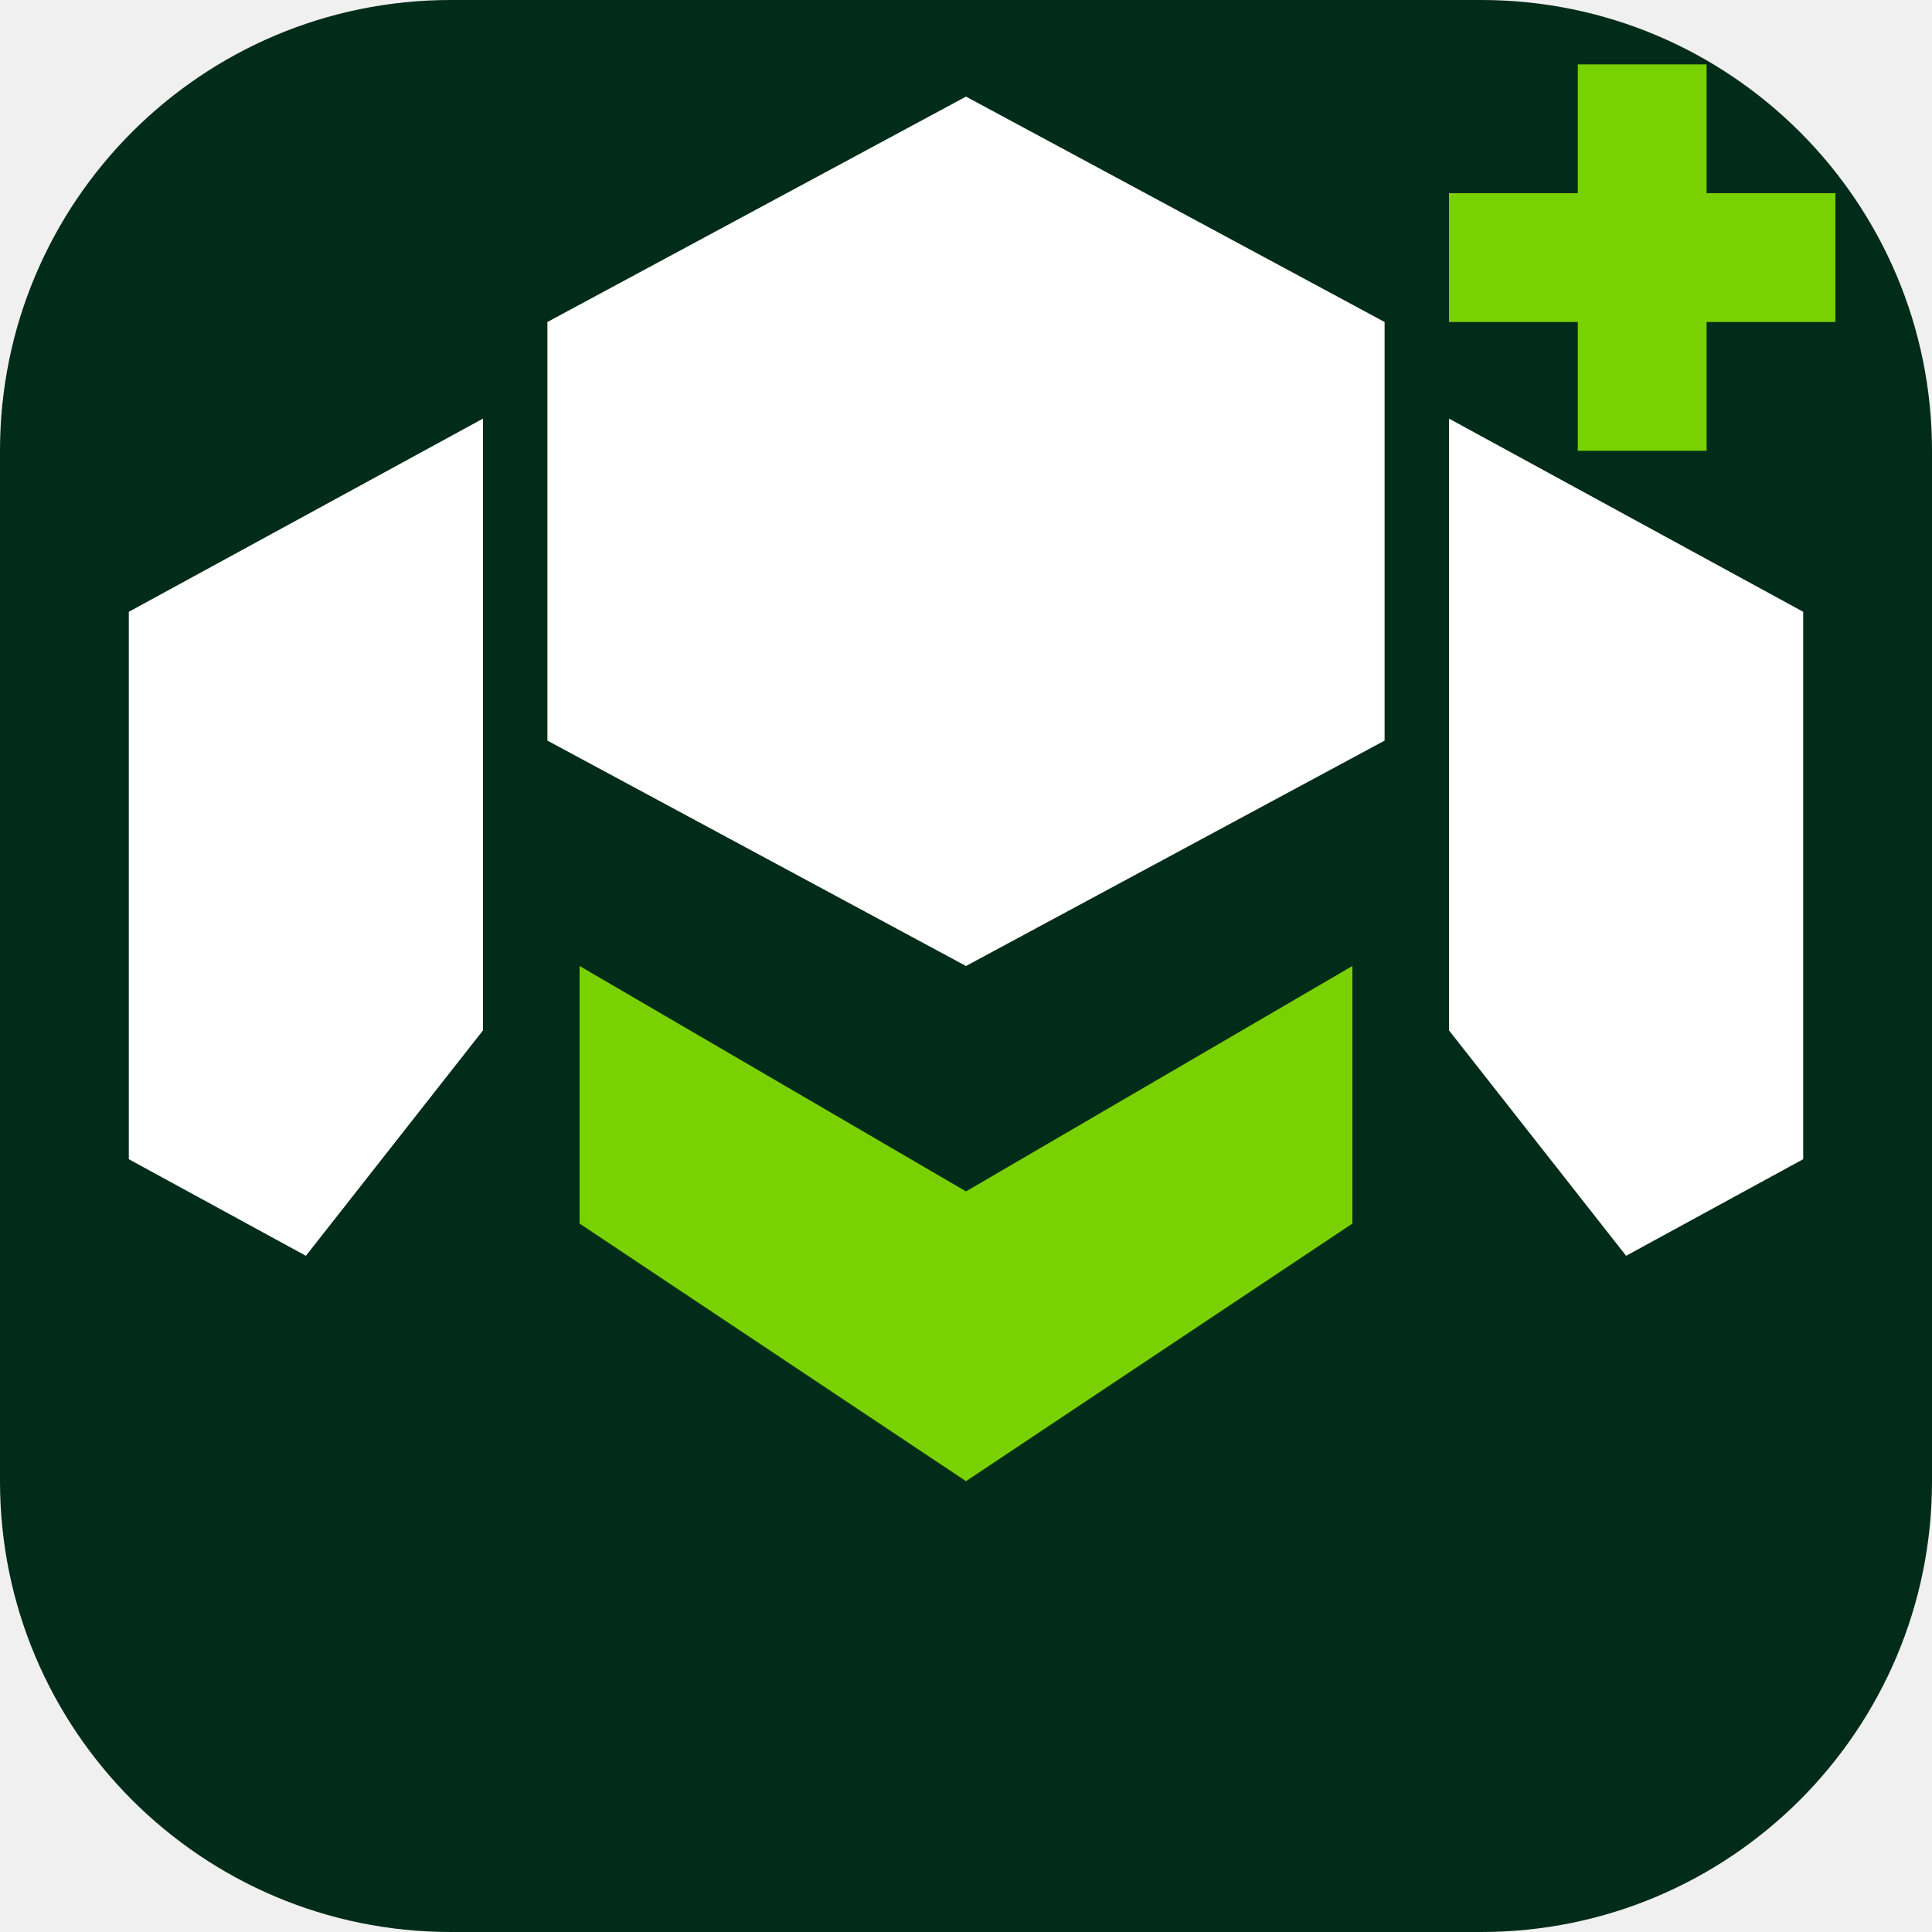
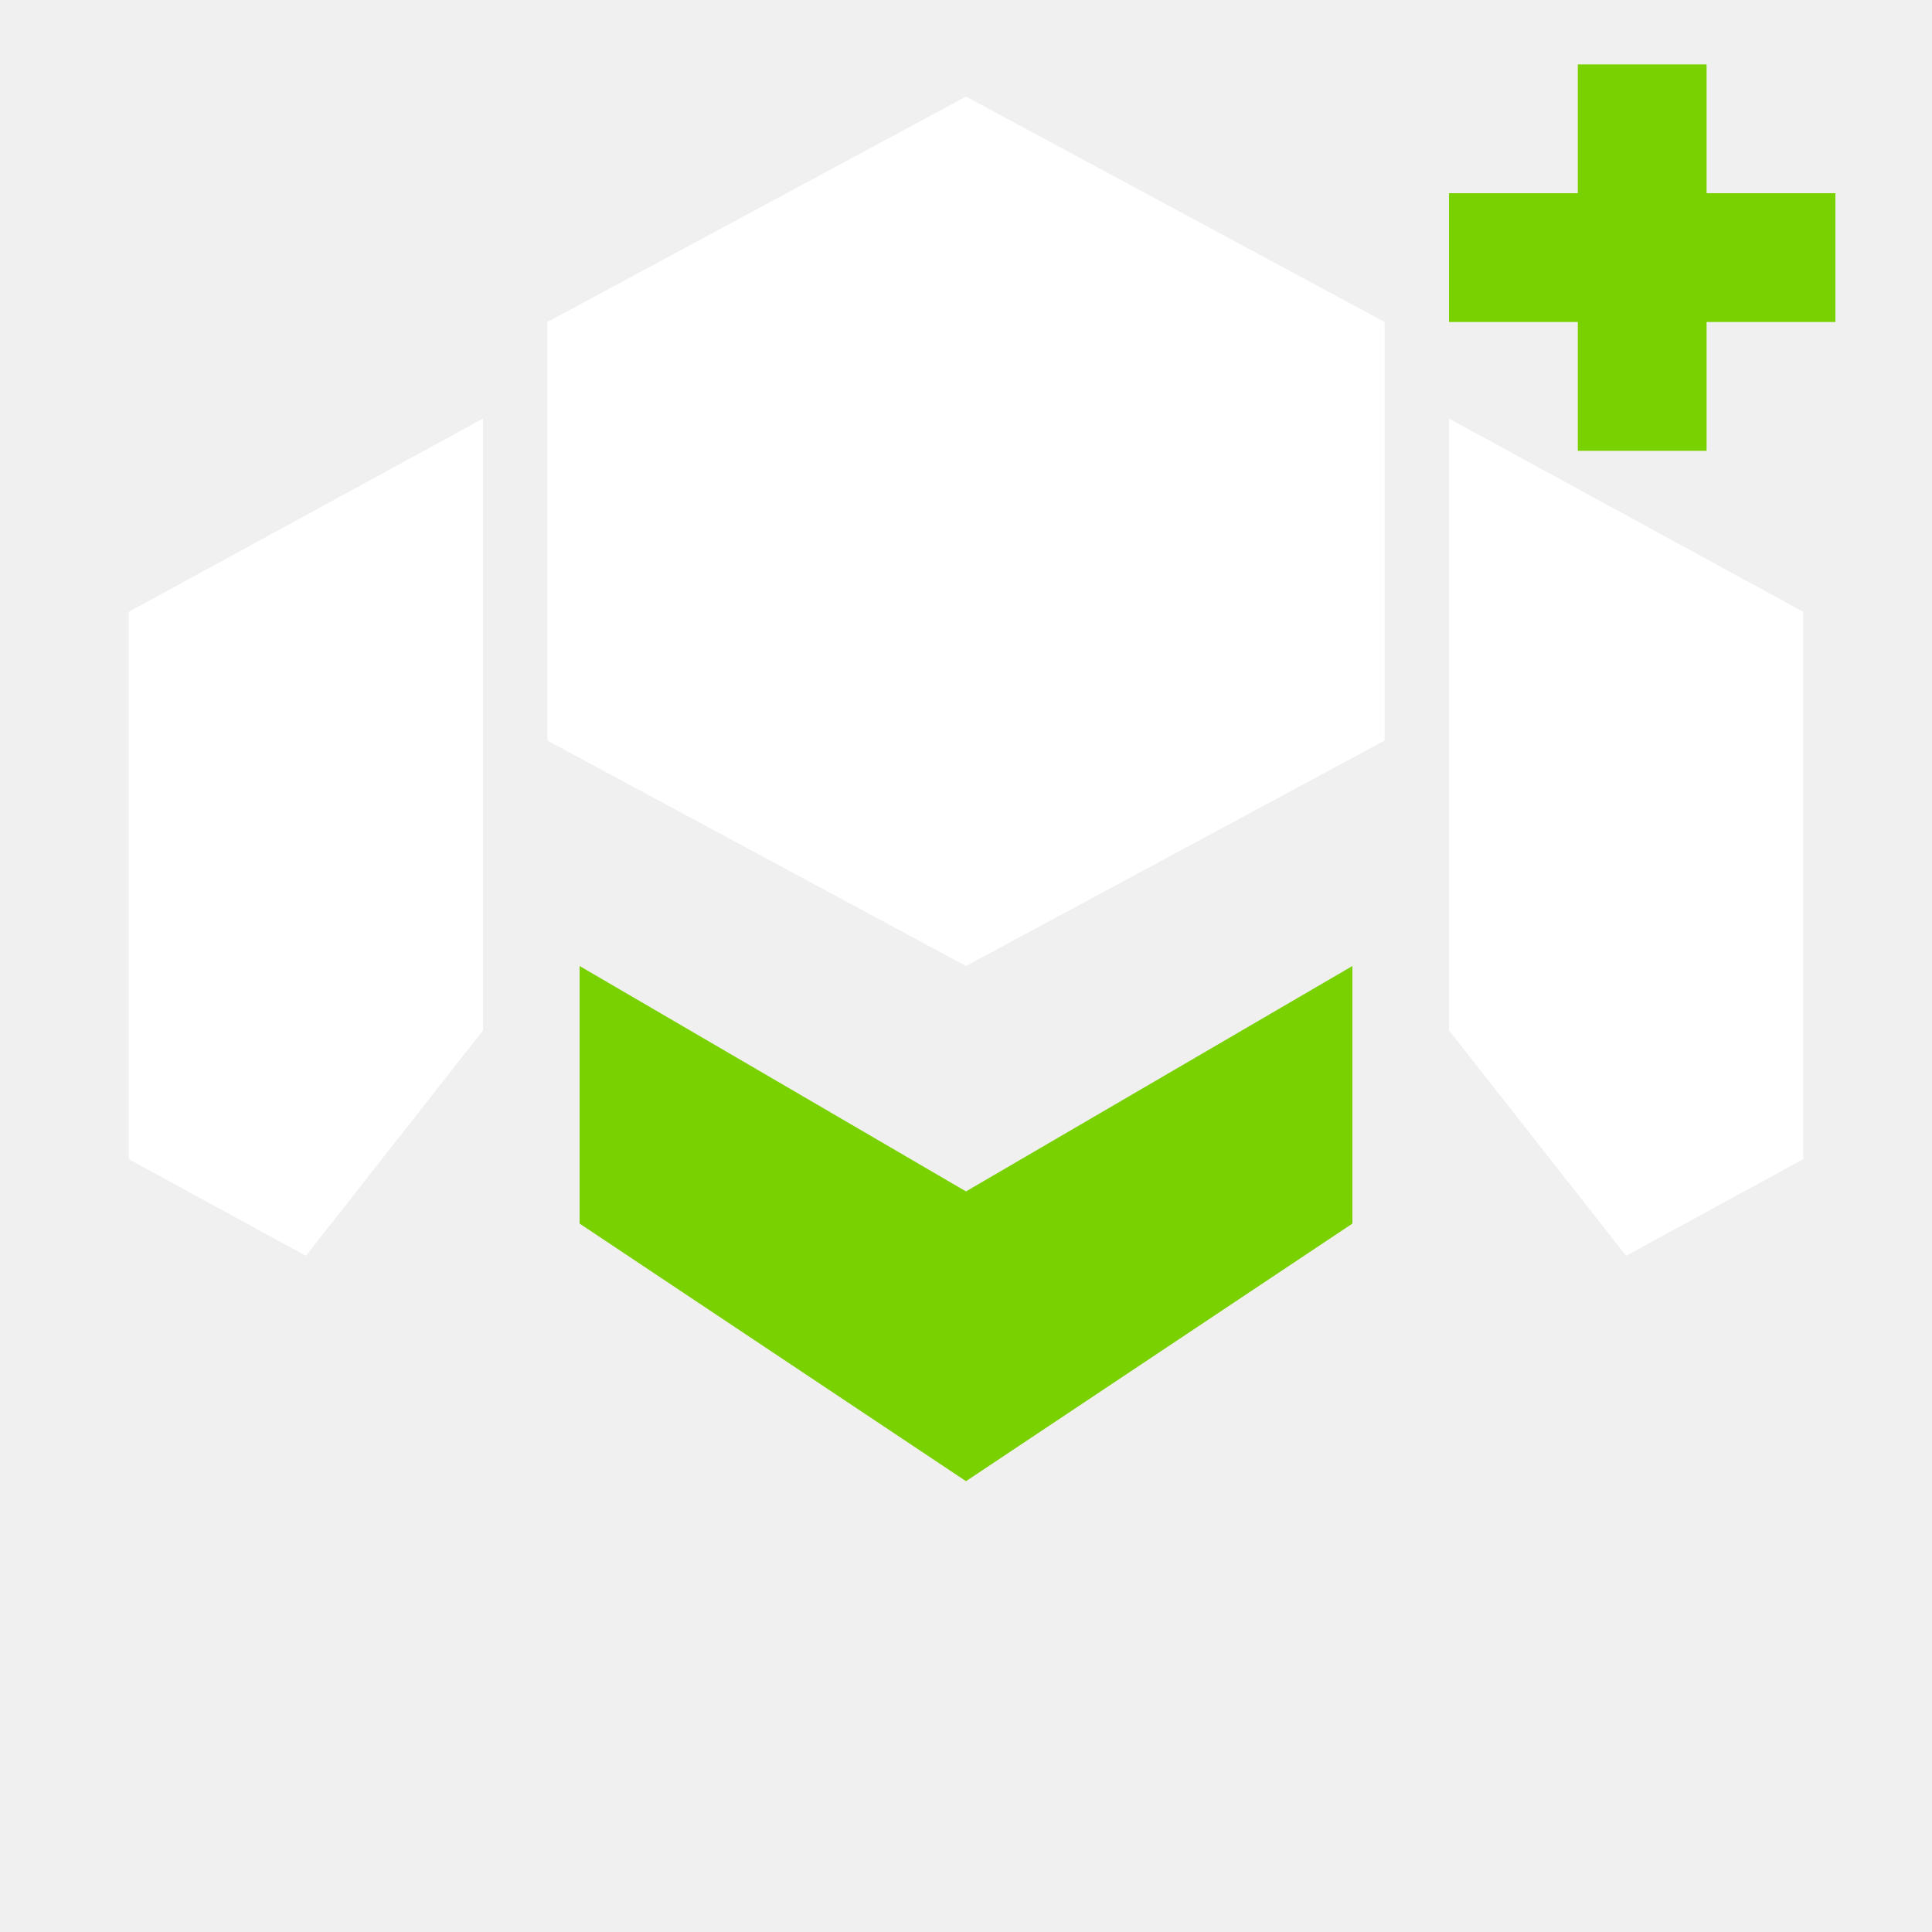
<svg xmlns="http://www.w3.org/2000/svg" viewBox="0 0 120 120" role="img" aria-label="VeriCanopy mark">
-   <rect width="120" height="120" rx="28" fill="#012c19" />
  <polygon fill="#ffffff" points="60,6 86,20 86,46 60,60 34,46 34,20" />
  <polygon fill="#ffffff" points="8,38 30,26 30,64 19,78 8,72" />
  <polygon fill="#ffffff" points="112,38 90,26 90,64 101,78 112,72" />
  <polygon fill="#7ad101" points="36,60 60,74 84,60 84,76 60,92 36,76" />
  <path fill="#7ad101" d="M98 4h8v8h8v8h-8v8h-8v-8h-8v-8h8z" />
</svg>
